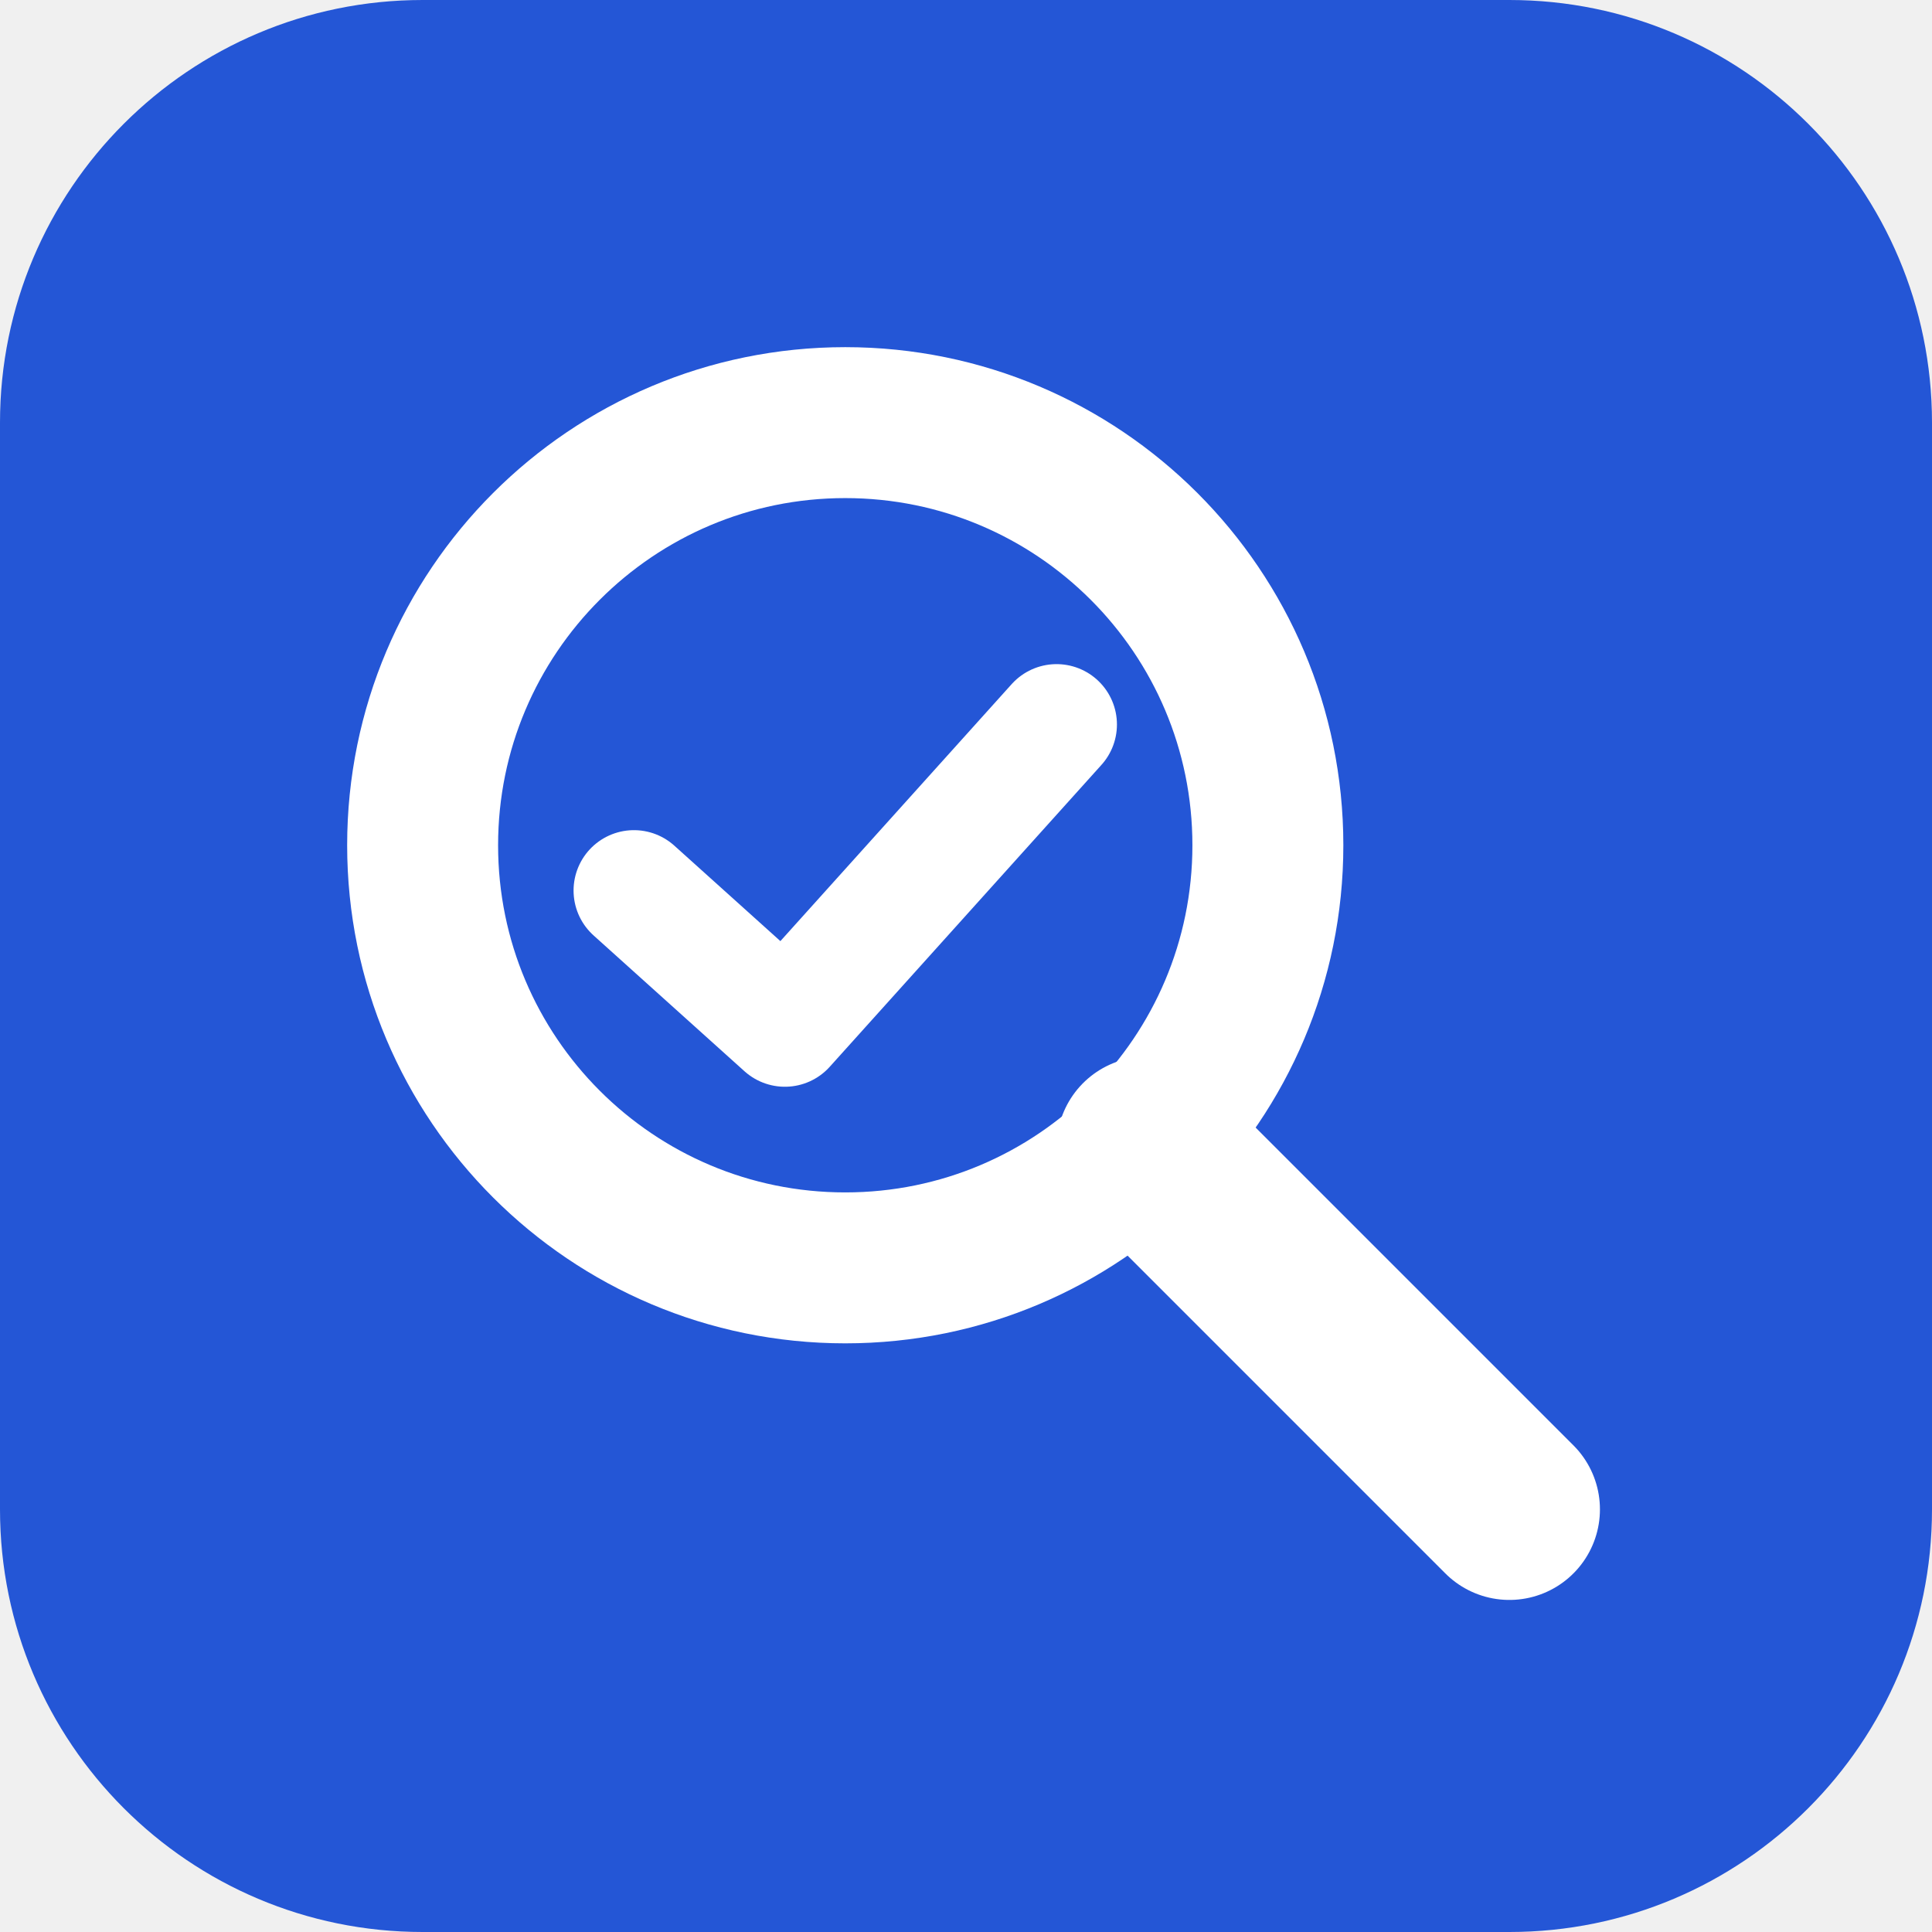
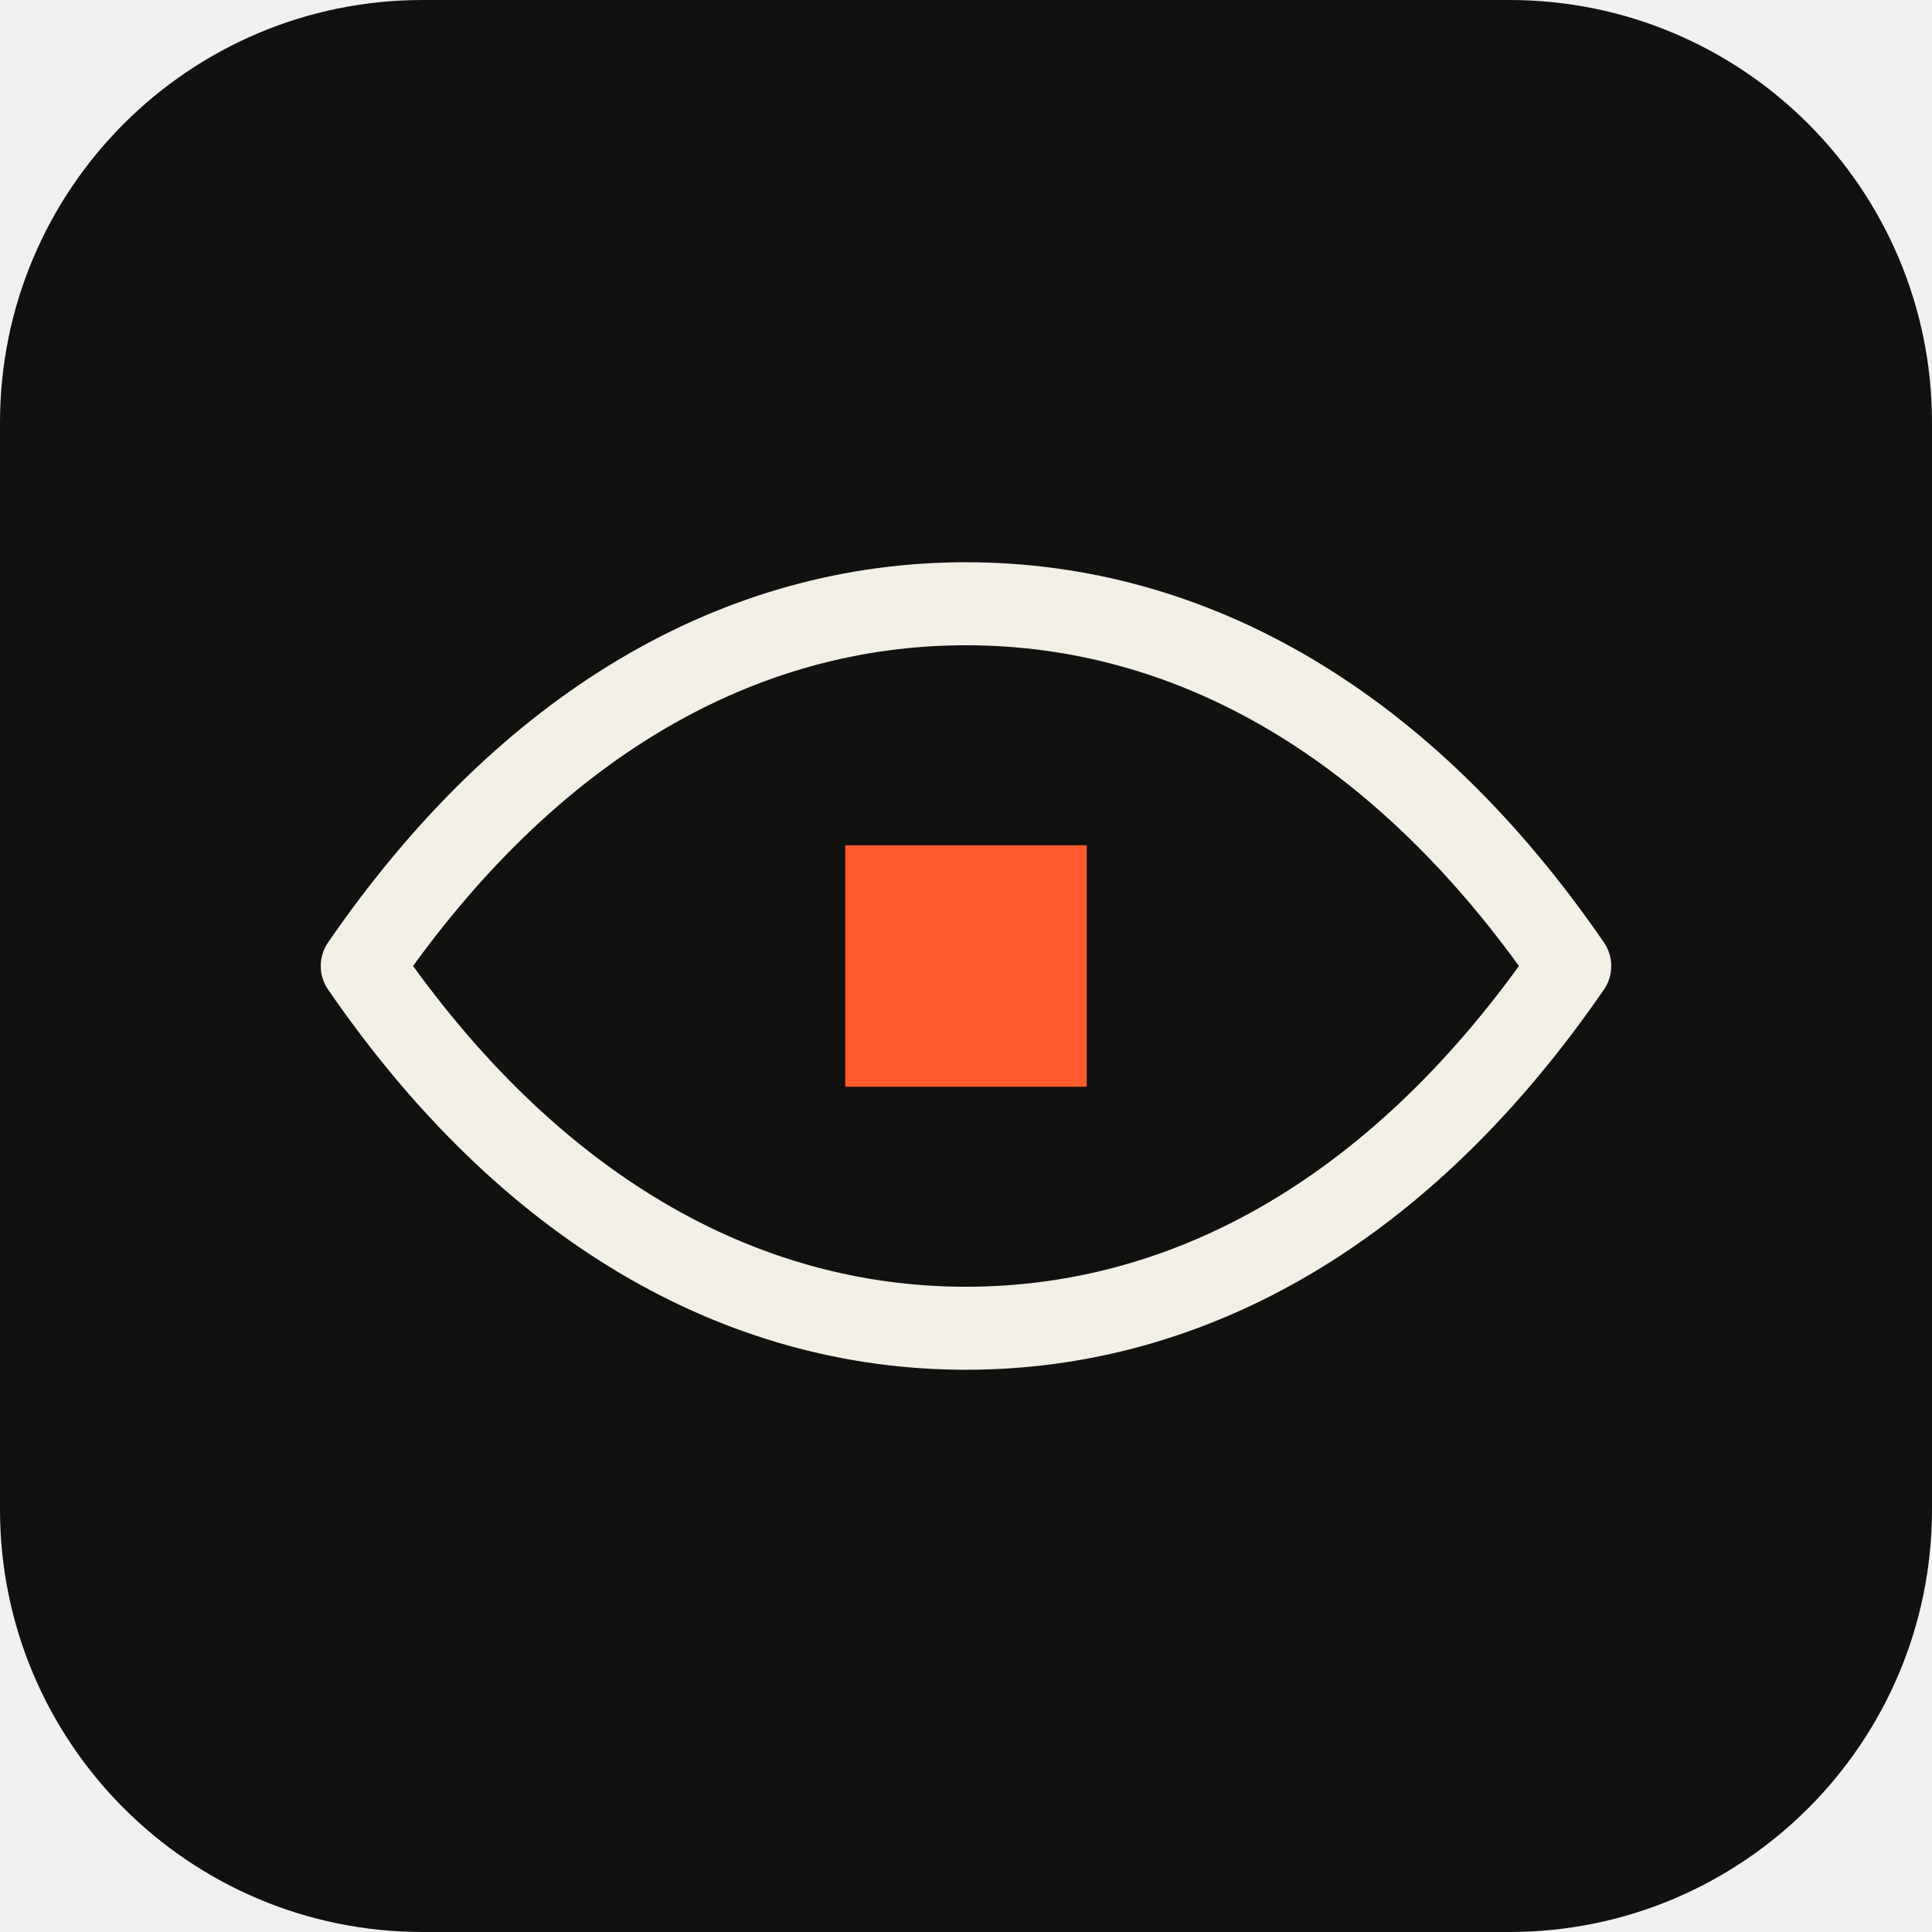
<svg xmlns="http://www.w3.org/2000/svg" viewBox="0 0 512 512">
-   <rect width="512" height="512" rx="112" fill="#2456d6" />
-   <circle cx="224" cy="224" r="112" fill="none" stroke="#fff" stroke-width="40" />
-   <path d="M304 304l96 96" stroke="#fff" stroke-width="48" stroke-linecap="round" />
-   <path d="M168 236l40 36 72-80" fill="none" stroke="#fff" stroke-width="32" stroke-linecap="round" stroke-linejoin="round" />
+   <rect width="512" height="512" rx="112" fill="#111110" />
+   <path d="M96 256c44-64 100-96 160-96s116 32 160 96c-44 64-100 96-160 96s-116-32-160-96z" fill="none" stroke="#f2efe6" stroke-width="22" stroke-linejoin="round" />
+   <rect x="224" y="224" width="64" height="64" fill="#ff5b2e" />
</svg>
